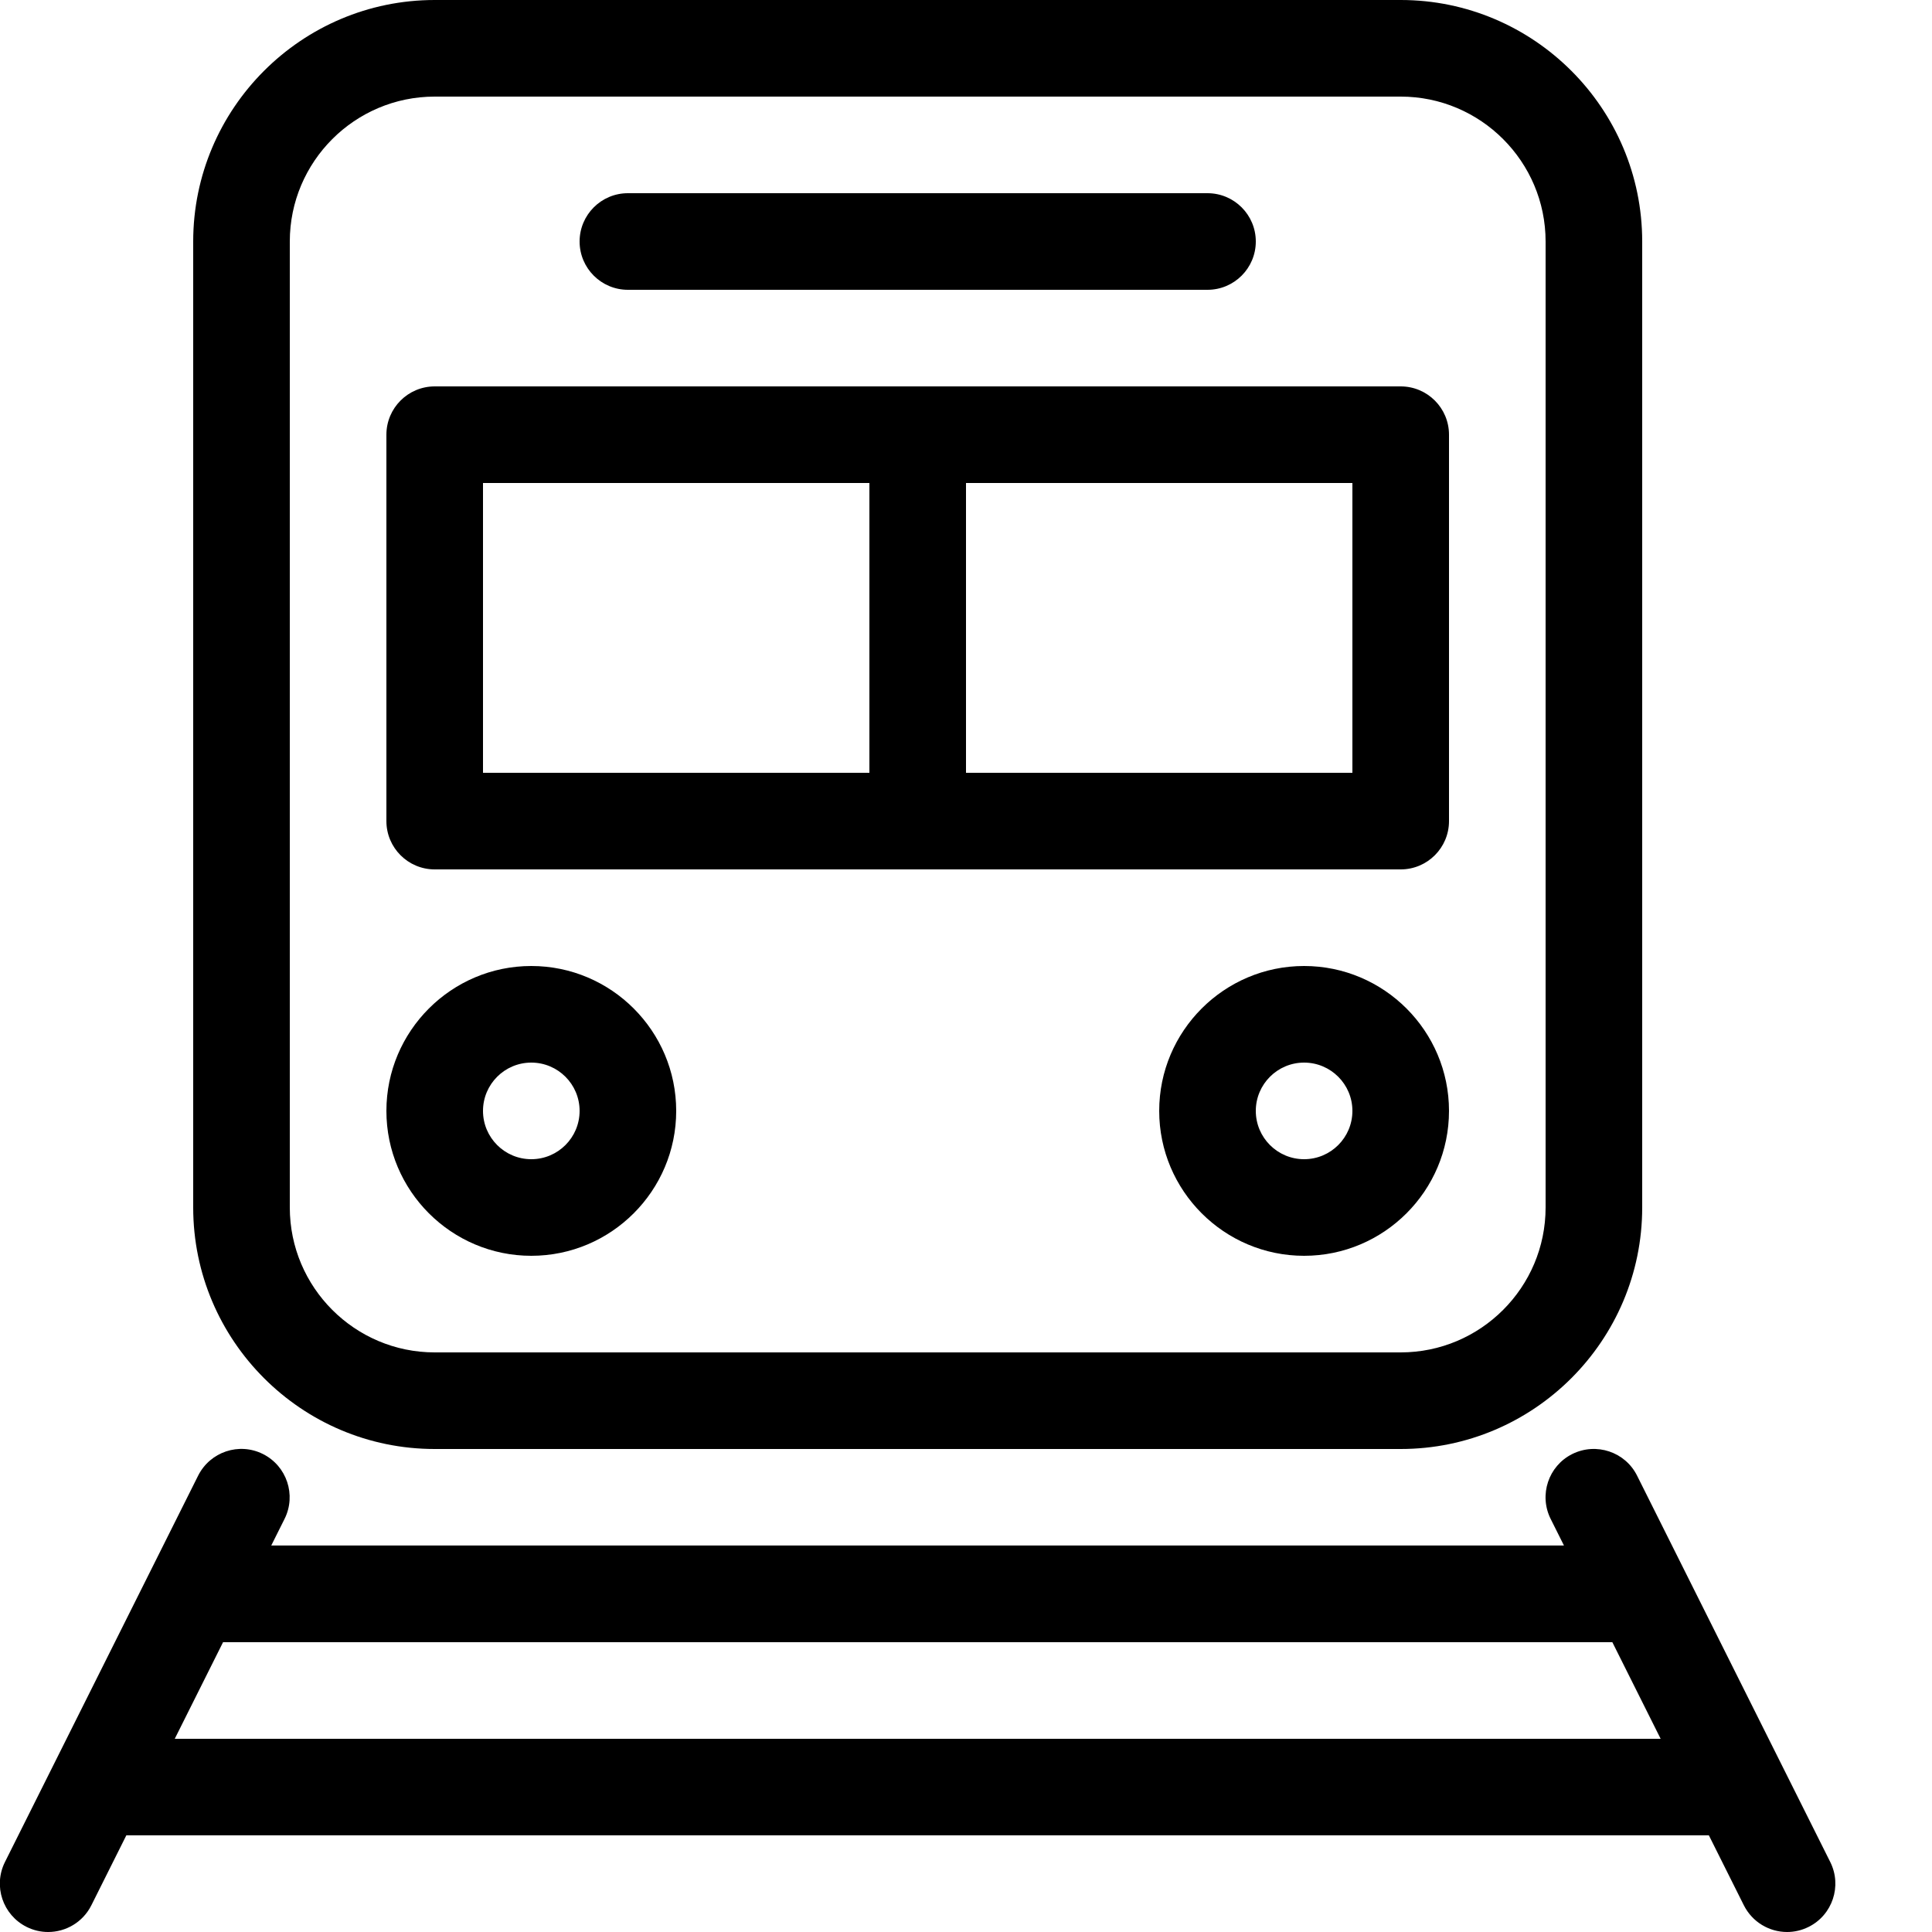
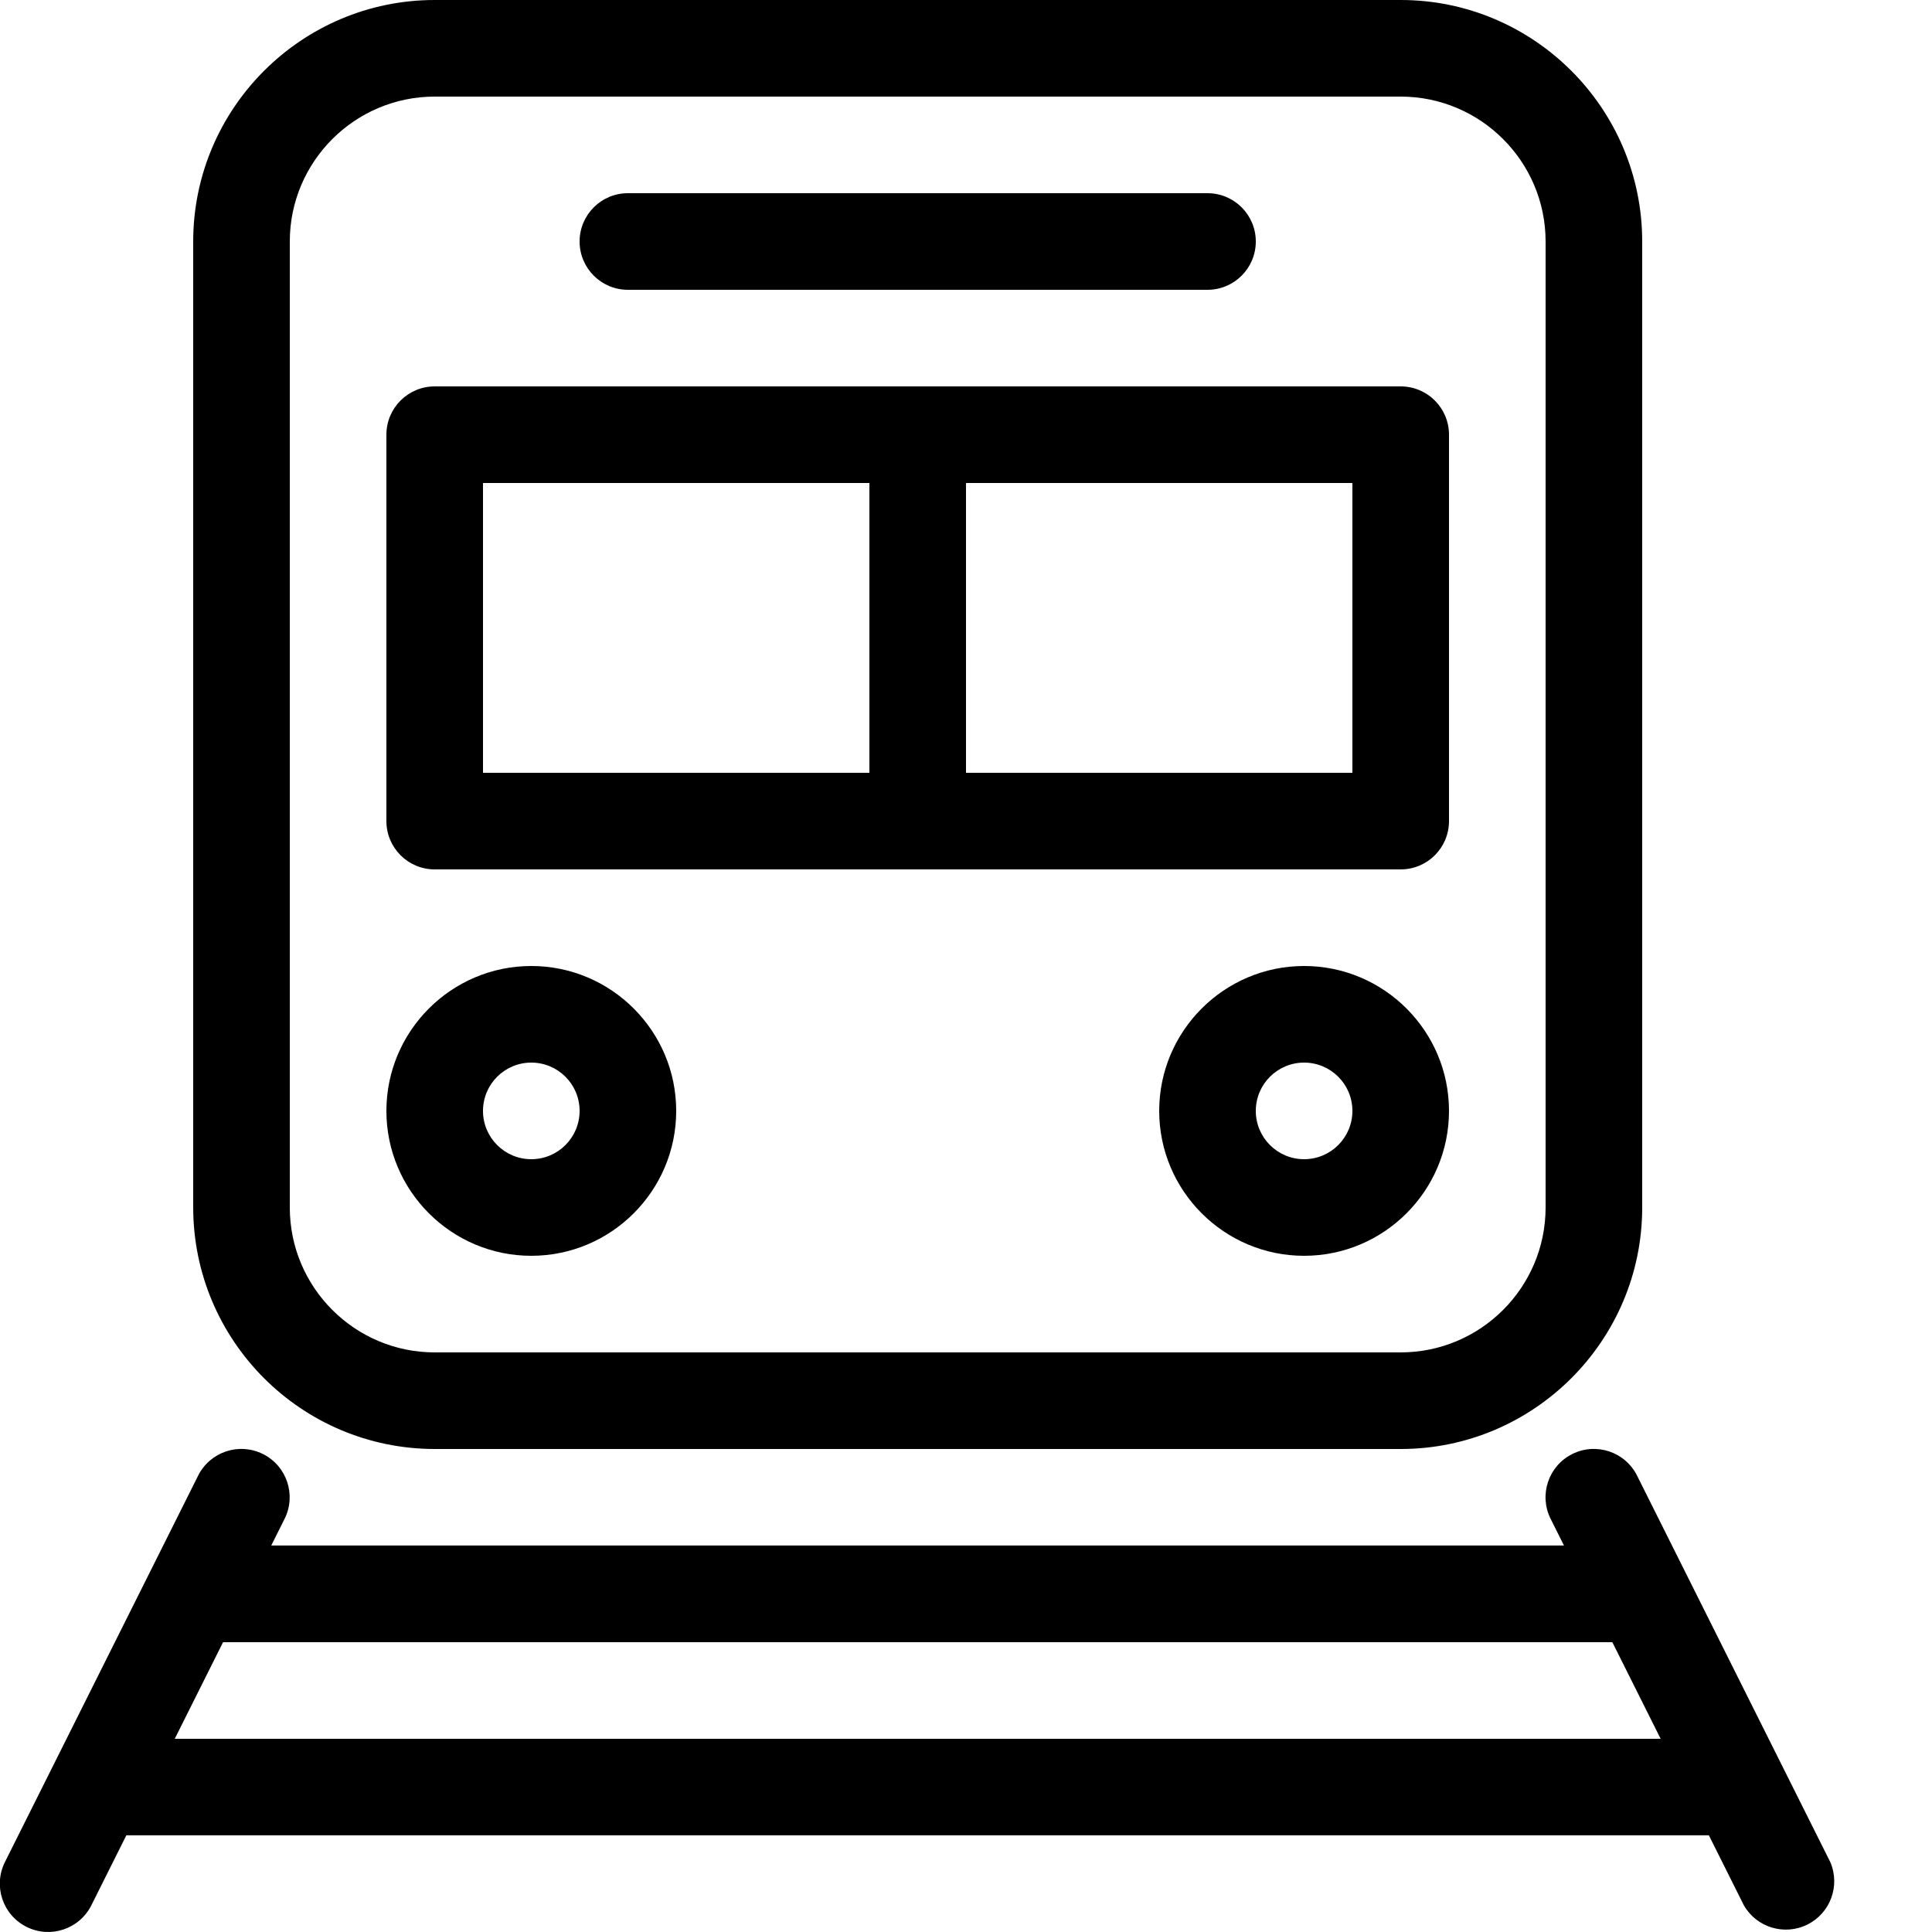
- <svg xmlns="http://www.w3.org/2000/svg" version="1.1" width="20" height="20" viewBox="0 0 20 20">
-   <path fill="#000000" d="M14.5 15h-10c-1.378 0-2.5-1.122-2.5-2.5v-10c0-1.378 1.122-2.5 2.5-2.5h10c1.378 0 2.5 1.122 2.5 2.5v10c0 1.378-1.122 2.5-2.5 2.5zM4.5 1c-0.827 0-1.5 0.673-1.5 1.5v10c0 0.827 0.673 1.5 1.5 1.5h10c0.827 0 1.5-0.673 1.5-1.5v-10c0-0.827-0.673-1.5-1.5-1.5h-10z" />
-   <path fill="#000000" d="M18.947 19.276l-2-4c-0.123-0.247-0.424-0.347-0.671-0.224s-0.347 0.424-0.224 0.671l0.138 0.276h-13.382l0.138-0.276c0.123-0.247 0.023-0.547-0.224-0.671s-0.547-0.023-0.671 0.224l-2 4c-0.123 0.247-0.023 0.547 0.224 0.671 0.072 0.036 0.148 0.053 0.223 0.053 0.183 0 0.36-0.101 0.448-0.277l0.362-0.724h16.382l0.362 0.724c0.088 0.175 0.264 0.277 0.448 0.277 0.075 0 0.151-0.017 0.223-0.053 0.247-0.123 0.347-0.424 0.224-0.671zM1.809 18l0.5-1h14.382l0.5 1h-15.382z" />
-   <path fill="#000000" d="M5.5 13c-0.827 0-1.5-0.673-1.5-1.5s0.673-1.5 1.5-1.5 1.5 0.673 1.5 1.5-0.673 1.5-1.5 1.5zM5.5 11c-0.276 0-0.5 0.224-0.5 0.5s0.224 0.5 0.5 0.5 0.5-0.224 0.5-0.5-0.224-0.5-0.5-0.5z" />
-   <path fill="#000000" d="M13.5 13c-0.827 0-1.5-0.673-1.5-1.5s0.673-1.5 1.5-1.5 1.5 0.673 1.5 1.5-0.673 1.5-1.5 1.5zM13.5 11c-0.276 0-0.5 0.224-0.5 0.5s0.224 0.5 0.5 0.5 0.5-0.224 0.5-0.5-0.224-0.5-0.5-0.5z" />
-   <path fill="#000000" d="M12.5 3h-6c-0.276 0-0.5-0.224-0.5-0.5s0.224-0.5 0.5-0.5h6c0.276 0 0.5 0.224 0.5 0.5s-0.224 0.5-0.5 0.5z" />
-   <path fill="#000000" d="M14.5 4h-10c-0.276 0-0.5 0.224-0.5 0.5v4c0 0.276 0.224 0.5 0.5 0.5h10c0.276 0 0.5-0.224 0.5-0.5v-4c0-0.276-0.224-0.5-0.5-0.5zM5 5h4v3h-4v-3zM14 8h-4v-3h4v3z" />
+ <svg xmlns="http://www.w3.org/2000/svg" width="20" height="20">
+   <path d="M14.5 15h-10A2.503 2.503 0 012 12.5v-10C2 1.122 3.122 0 4.5 0h10C15.878 0 17 1.122 17 2.5v10c0 1.378-1.122 2.5-2.5 2.5zM4.5 1C3.673 1 3 1.673 3 2.5v10c0 .827.673 1.5 1.5 1.5h10c.827 0 1.5-.673 1.5-1.5v-10c0-.827-.673-1.5-1.5-1.5h-10z" />
+   <path d="M18.947 19.276l-2-4a.5.5 0 00-.895.447l.138.276H2.808l.138-.276a.5.5 0 00-.895-.447l-2 4a.5.5 0 00.895.447l.362-.724H17.69l.362.724a.501.501 0 00.895-.447zM1.809 18l.5-1h14.382l.5 1H1.809zM5.5 13c-.827 0-1.5-.673-1.5-1.5S4.673 10 5.5 10s1.5.673 1.5 1.5S6.327 13 5.5 13zm0-2a.5.5 0 100 1 .5.5 0 000-1zm8 2c-.827 0-1.5-.673-1.5-1.5s.673-1.5 1.5-1.5 1.5.673 1.5 1.5-.673 1.5-1.5 1.5zm0-2a.5.5 0 100 1 .5.5 0 000-1zm-1-8h-6a.5.5 0 010-1h6a.5.5 0 010 1zm2 1h-10a.5.5 0 00-.5.5v4a.5.5 0 00.5.5h10a.5.5 0 00.5-.5v-4a.5.5 0 00-.5-.5zM5 5h4v3H5V5zm9 3h-4V5h4v3z" />
</svg>
